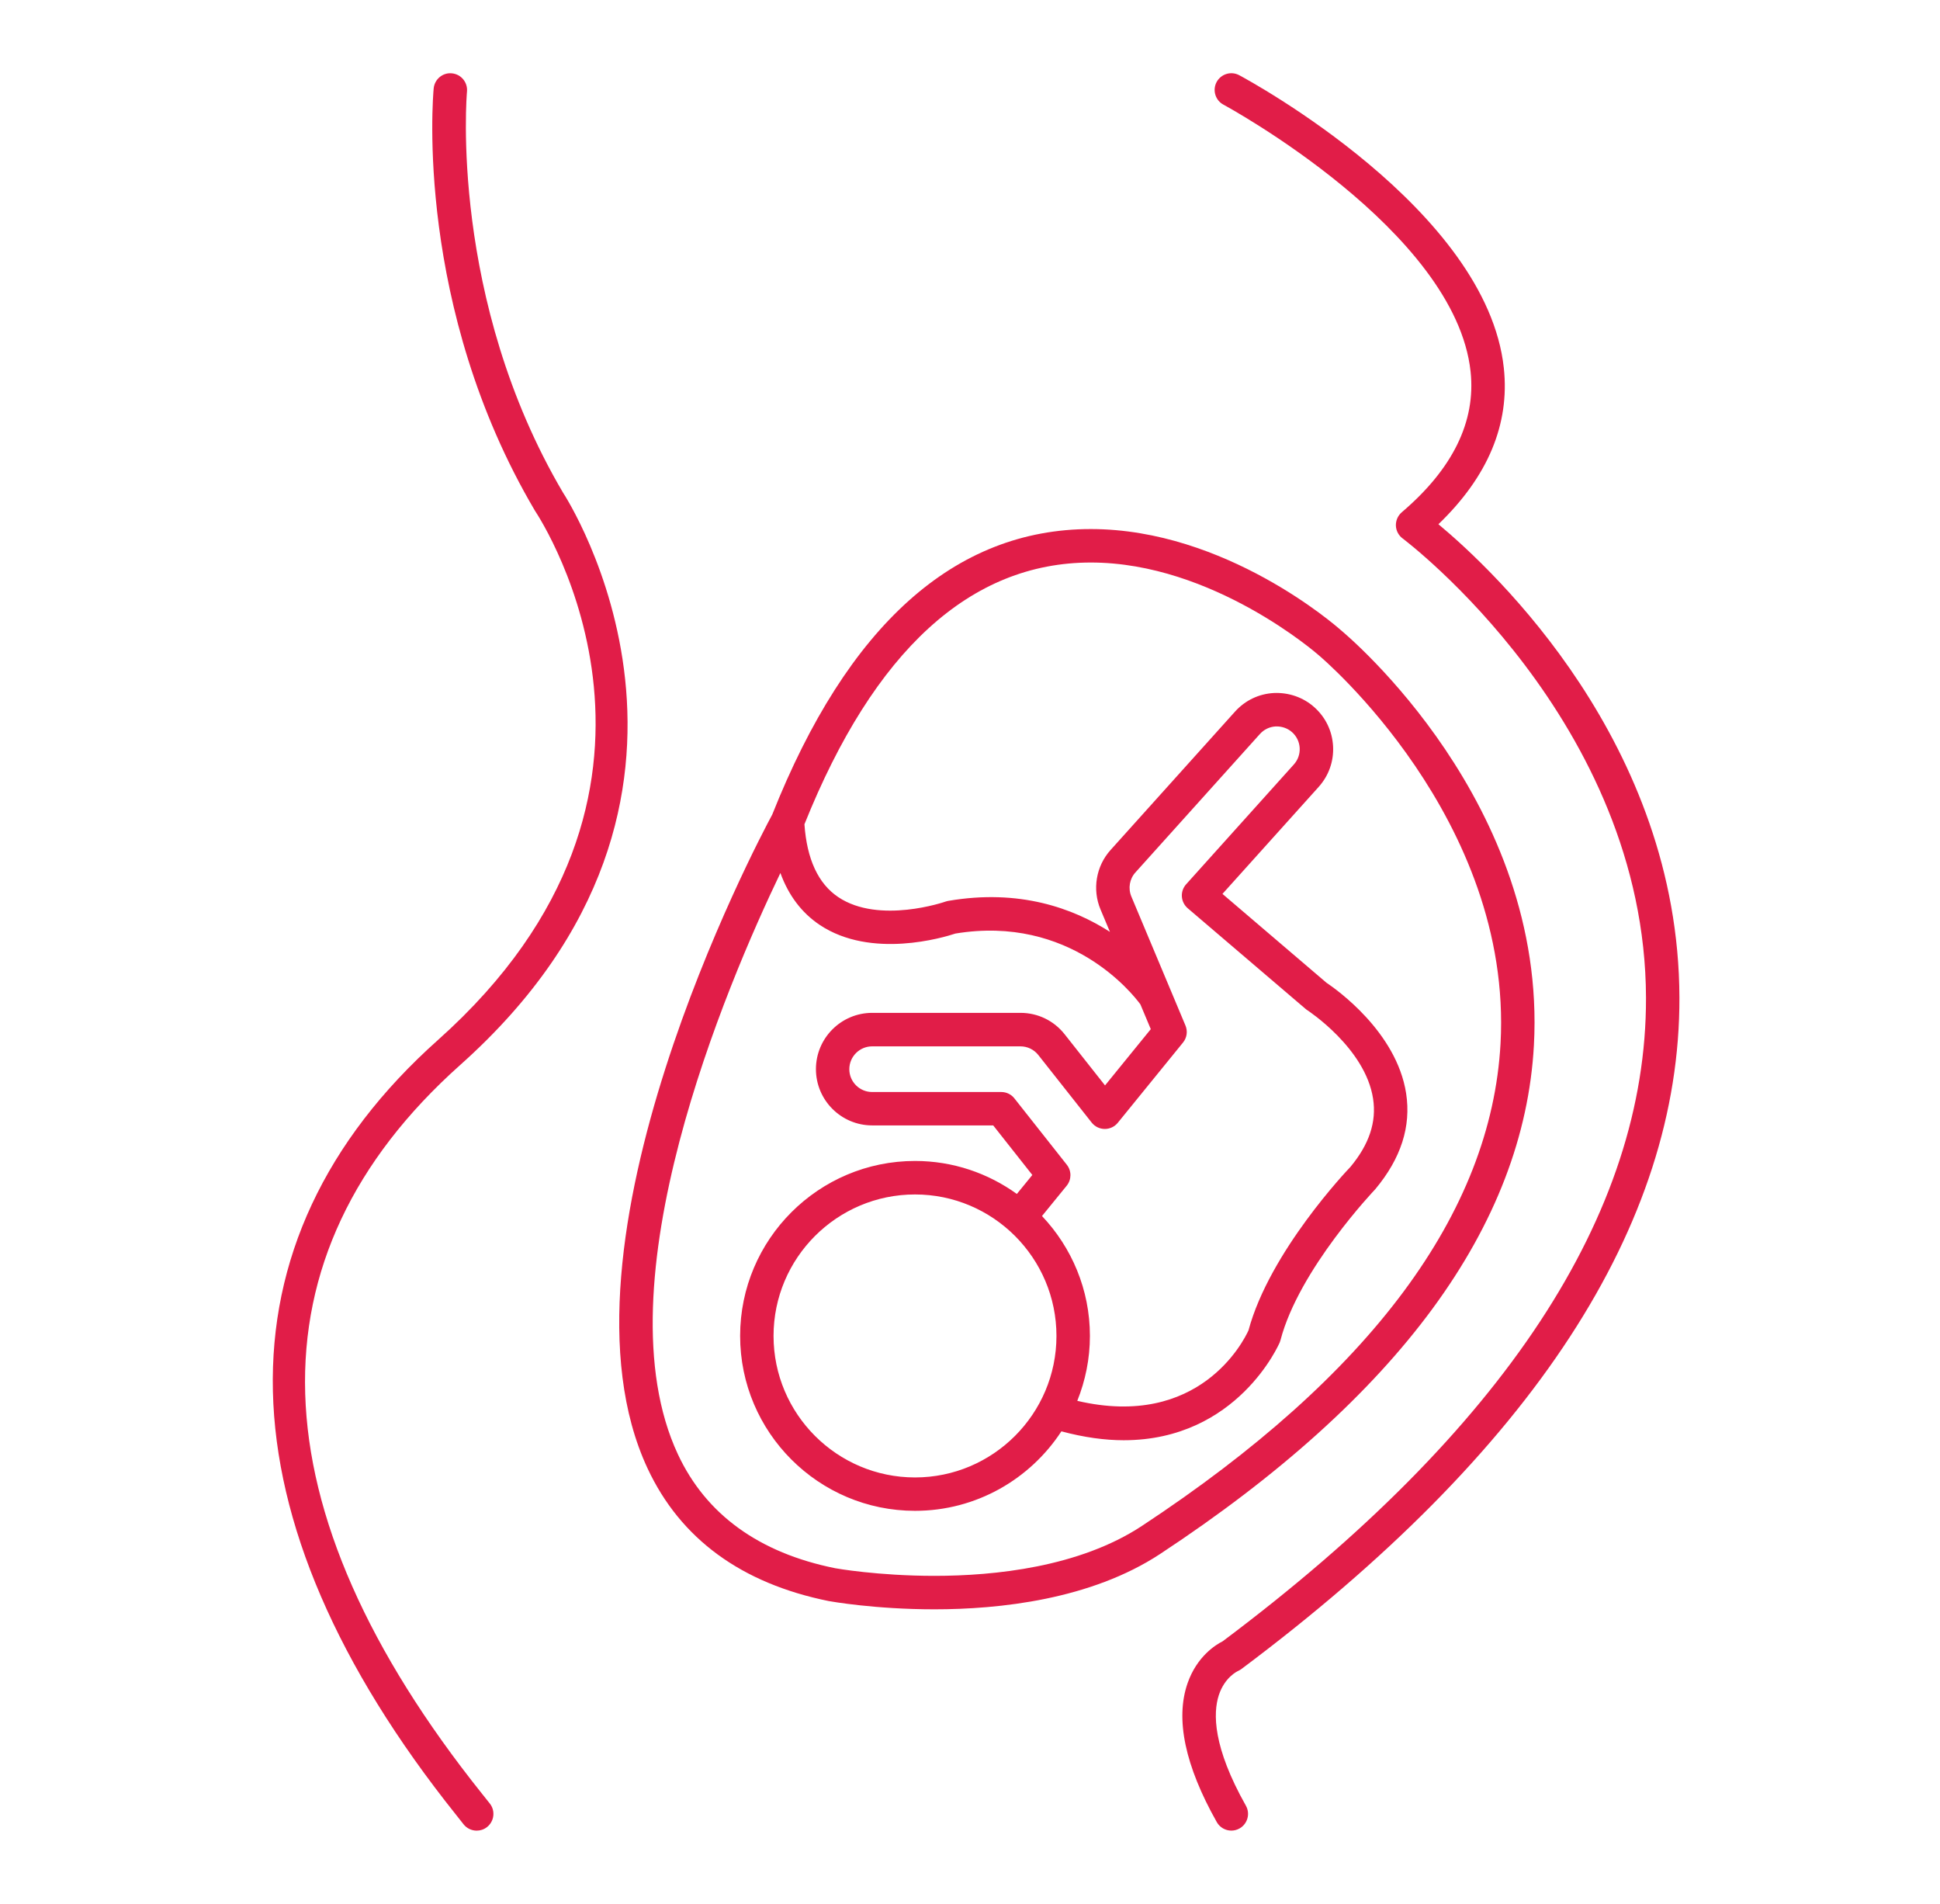
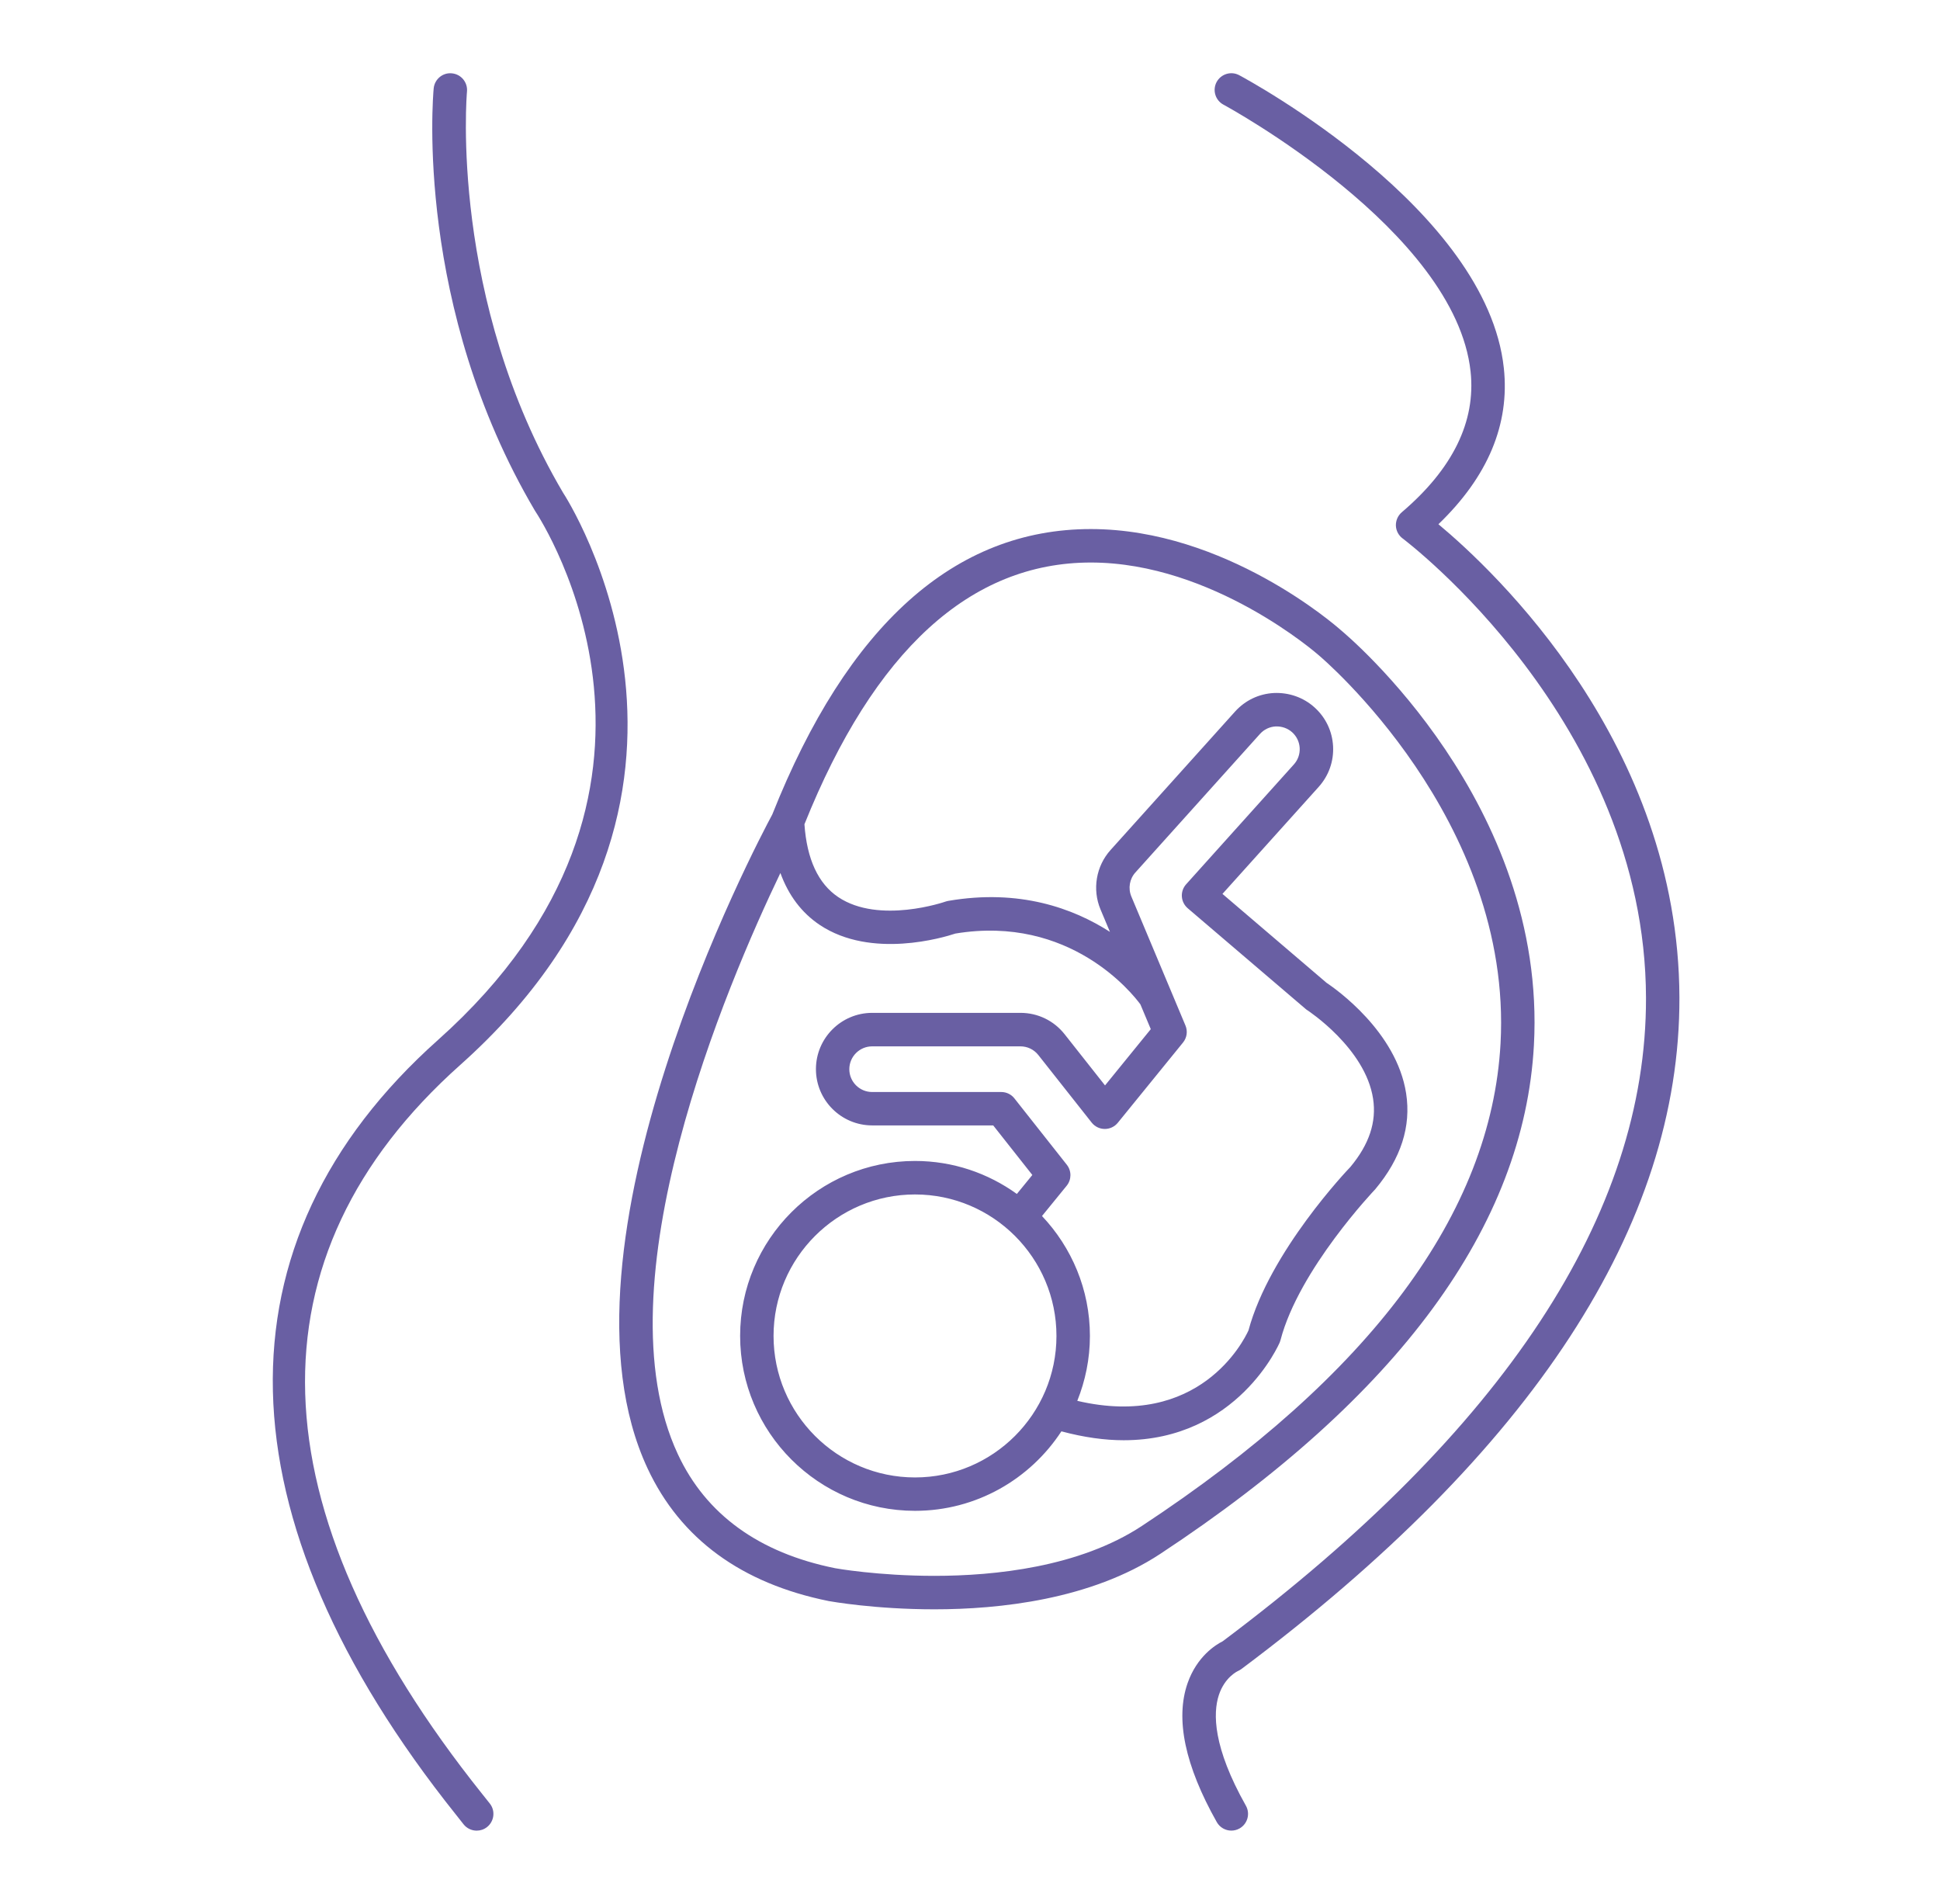
<svg xmlns="http://www.w3.org/2000/svg" width="53" height="52" viewBox="0 0 53 52" fill="none">
-   <path d="M33.403 44.828C41.091 39.068 44.981 33.156 44.968 27.255C44.95 19.707 38.386 14.757 38.32 14.707C38.208 14.624 38.14 14.495 38.135 14.356C38.131 14.216 38.19 14.083 38.295 13.992C39.689 12.806 40.322 11.513 40.176 10.151C39.763 6.296 33.488 2.893 33.425 2.859C33.202 2.74 33.119 2.463 33.237 2.241C33.357 2.019 33.633 1.935 33.855 2.054C34.131 2.202 40.618 5.718 41.084 10.053C41.249 11.587 40.648 13.02 39.297 14.318C40.837 15.601 45.861 20.315 45.881 27.244C45.899 33.461 41.873 39.633 33.913 45.587C33.887 45.606 33.85 45.627 33.82 45.641C33.805 45.648 33.459 45.809 33.298 46.298C33.137 46.792 33.134 47.717 34.037 49.318C34.161 49.537 34.083 49.816 33.864 49.94C33.793 49.98 33.716 49.999 33.64 49.999C33.48 49.999 33.326 49.915 33.242 49.767C32.373 48.226 32.104 46.95 32.444 45.973C32.7 45.238 33.216 44.922 33.403 44.828Z" fill="#E11D48" />
-   <path d="M11.965 28.405C19.574 21.617 14.83 14.274 14.611 13.943C11.332 8.387 11.826 2.656 11.848 2.415C11.872 2.164 12.095 1.977 12.345 2.003C12.597 2.026 12.781 2.249 12.758 2.501C12.752 2.556 12.267 8.176 15.383 13.458C15.439 13.54 20.786 21.761 12.573 29.087C6.724 34.304 6.93 41.188 13.17 48.994C13.255 49.1 13.327 49.191 13.384 49.263C13.539 49.462 13.502 49.749 13.303 49.904C13.22 49.969 13.121 50 13.023 50C12.887 50 12.752 49.939 12.662 49.824L12.457 49.564C5.958 41.433 5.783 33.919 11.965 28.405Z" fill="#E11D48" />
-   <path d="M29.801 14.45C33.483 14.45 36.507 17.1 36.621 17.202C36.852 17.393 42.265 21.948 41.906 28.544C41.638 33.481 38.203 38.157 31.696 42.442C29.797 43.692 27.294 43.955 25.53 43.955C23.901 43.955 22.702 43.74 22.643 43.73C20.255 43.248 18.59 42.029 17.692 40.108C14.853 34.033 20.696 22.992 21.098 22.247C23.154 17.073 26.082 14.45 29.801 14.45ZM18.52 39.721C19.288 41.366 20.737 42.413 22.815 42.832C22.827 42.835 23.982 43.041 25.53 43.041C27.17 43.041 29.484 42.804 31.194 41.679C37.441 37.565 40.738 33.132 40.994 28.503C41.332 22.37 36.092 17.95 36.026 17.895C35.998 17.87 33.139 15.364 29.801 15.364C26.51 15.364 23.879 17.771 21.977 22.513C22.043 23.463 22.351 24.134 22.9 24.502C24.017 25.252 25.817 24.631 25.834 24.624C25.859 24.616 25.885 24.609 25.91 24.605C27.852 24.272 29.32 24.808 30.323 25.452L30.065 24.838C29.836 24.292 29.944 23.655 30.34 23.216L33.741 19.435C34.016 19.13 34.393 18.949 34.803 18.928C35.208 18.91 35.607 19.046 35.911 19.32C36.217 19.595 36.397 19.971 36.419 20.381C36.441 20.791 36.301 21.185 36.027 21.491L33.397 24.415L36.239 26.842C36.488 27.008 38.153 28.174 38.415 29.864C38.554 30.764 38.277 31.637 37.571 32.482C37.55 32.504 35.487 34.67 34.983 36.602C34.977 36.622 34.971 36.642 34.963 36.662C34.95 36.694 33.811 39.337 30.697 39.337C30.186 39.337 29.618 39.26 28.997 39.094C28.143 40.399 26.671 41.265 24.998 41.265C22.363 41.265 20.22 39.122 20.22 36.487C20.22 33.852 22.363 31.709 24.998 31.709C26.037 31.709 26.996 32.045 27.78 32.61L28.203 32.092L27.134 30.738H23.828C22.981 30.738 22.291 30.049 22.291 29.201C22.291 28.354 22.981 27.664 23.828 27.664H27.879C28.353 27.664 28.792 27.877 29.085 28.248L30.189 29.646L31.439 28.109L31.155 27.432C30.944 27.145 29.237 24.98 26.101 25.498C25.783 25.604 23.804 26.202 22.396 25.263C21.9 24.931 21.542 24.454 21.32 23.844C19.856 26.893 16.355 35.089 18.52 39.721ZM28.862 36.488C28.862 34.357 27.128 32.624 24.998 32.624C22.867 32.624 21.133 34.357 21.133 36.488C21.133 38.619 22.867 40.353 24.998 40.353C27.128 40.353 28.862 38.619 28.862 36.488ZM29.142 32.385L28.467 33.213C29.276 34.069 29.776 35.22 29.776 36.488C29.776 37.114 29.651 37.712 29.431 38.261C32.763 39.04 33.976 36.627 34.108 36.337C34.686 34.188 36.821 31.945 36.891 31.874C37.406 31.256 37.61 30.645 37.512 30.008C37.301 28.628 35.733 27.604 35.718 27.593C35.7 27.583 35.684 27.569 35.668 27.556L32.447 24.806C32.354 24.725 32.296 24.611 32.288 24.488C32.28 24.365 32.322 24.245 32.404 24.153L35.347 20.88C35.459 20.757 35.515 20.597 35.507 20.431C35.498 20.265 35.425 20.112 35.301 20C35.177 19.889 35.016 19.835 34.851 19.841C34.685 19.85 34.532 19.923 34.421 20.047L31.019 23.829C30.858 24.006 30.815 24.264 30.908 24.486L32.386 28.009C32.452 28.165 32.426 28.343 32.32 28.474L30.538 30.666C30.451 30.773 30.321 30.835 30.183 30.835C30.183 30.835 30.181 30.835 30.18 30.835C30.041 30.834 29.911 30.77 29.825 30.662L28.367 28.816C28.249 28.666 28.07 28.579 27.878 28.579H23.827C23.483 28.579 23.203 28.859 23.203 29.203C23.203 29.547 23.483 29.826 23.827 29.826H27.355C27.495 29.826 27.627 29.89 27.713 30L29.146 31.814C29.278 31.982 29.276 32.219 29.142 32.385Z" fill="#E11D48" />
+   <path d="M33.403 44.828C41.091 39.068 44.981 33.156 44.968 27.255C44.95 19.707 38.386 14.757 38.32 14.707C38.208 14.624 38.14 14.495 38.135 14.356C38.131 14.216 38.19 14.083 38.295 13.992C39.689 12.806 40.322 11.513 40.176 10.151C39.763 6.296 33.488 2.893 33.425 2.859C33.202 2.74 33.119 2.463 33.237 2.241C33.357 2.019 33.633 1.935 33.855 2.054C34.131 2.202 40.618 5.718 41.084 10.053C41.249 11.587 40.648 13.02 39.297 14.318C40.837 15.601 45.861 20.315 45.881 27.244C45.899 33.461 41.873 39.633 33.913 45.587C33.887 45.606 33.85 45.627 33.82 45.641C33.805 45.648 33.459 45.809 33.298 46.298C33.137 46.792 33.134 47.717 34.037 49.318C34.161 49.537 34.083 49.816 33.864 49.94C33.793 49.98 33.716 49.999 33.64 49.999C33.48 49.999 33.326 49.915 33.242 49.767C32.373 48.226 32.104 46.95 32.444 45.973C32.7 45.238 33.216 44.922 33.403 44.828Z" fill="#695fa3" />
+   <path d="M11.965 28.405C19.574 21.617 14.83 14.274 14.611 13.943C11.332 8.387 11.826 2.656 11.848 2.415C11.872 2.164 12.095 1.977 12.345 2.003C12.597 2.026 12.781 2.249 12.758 2.501C12.752 2.556 12.267 8.176 15.383 13.458C15.439 13.54 20.786 21.761 12.573 29.087C6.724 34.304 6.93 41.188 13.17 48.994C13.255 49.1 13.327 49.191 13.384 49.263C13.539 49.462 13.502 49.749 13.303 49.904C13.22 49.969 13.121 50 13.023 50C12.887 50 12.752 49.939 12.662 49.824L12.457 49.564C5.958 41.433 5.783 33.919 11.965 28.405Z" fill="#695fa3" />
+   <path d="M29.801 14.45C33.483 14.45 36.507 17.1 36.621 17.202C36.852 17.393 42.265 21.948 41.906 28.544C41.638 33.481 38.203 38.157 31.696 42.442C29.797 43.692 27.294 43.955 25.53 43.955C23.901 43.955 22.702 43.74 22.643 43.73C20.255 43.248 18.59 42.029 17.692 40.108C14.853 34.033 20.696 22.992 21.098 22.247C23.154 17.073 26.082 14.45 29.801 14.45ZM18.52 39.721C19.288 41.366 20.737 42.413 22.815 42.832C22.827 42.835 23.982 43.041 25.53 43.041C27.17 43.041 29.484 42.804 31.194 41.679C37.441 37.565 40.738 33.132 40.994 28.503C41.332 22.37 36.092 17.95 36.026 17.895C35.998 17.87 33.139 15.364 29.801 15.364C26.51 15.364 23.879 17.771 21.977 22.513C22.043 23.463 22.351 24.134 22.9 24.502C24.017 25.252 25.817 24.631 25.834 24.624C25.859 24.616 25.885 24.609 25.91 24.605C27.852 24.272 29.32 24.808 30.323 25.452L30.065 24.838C29.836 24.292 29.944 23.655 30.34 23.216L33.741 19.435C34.016 19.13 34.393 18.949 34.803 18.928C35.208 18.91 35.607 19.046 35.911 19.32C36.217 19.595 36.397 19.971 36.419 20.381C36.441 20.791 36.301 21.185 36.027 21.491L33.397 24.415L36.239 26.842C36.488 27.008 38.153 28.174 38.415 29.864C38.554 30.764 38.277 31.637 37.571 32.482C37.55 32.504 35.487 34.67 34.983 36.602C34.977 36.622 34.971 36.642 34.963 36.662C34.95 36.694 33.811 39.337 30.697 39.337C30.186 39.337 29.618 39.26 28.997 39.094C28.143 40.399 26.671 41.265 24.998 41.265C22.363 41.265 20.22 39.122 20.22 36.487C20.22 33.852 22.363 31.709 24.998 31.709C26.037 31.709 26.996 32.045 27.78 32.61L28.203 32.092L27.134 30.738H23.828C22.981 30.738 22.291 30.049 22.291 29.201C22.291 28.354 22.981 27.664 23.828 27.664H27.879C28.353 27.664 28.792 27.877 29.085 28.248L30.189 29.646L31.439 28.109L31.155 27.432C30.944 27.145 29.237 24.98 26.101 25.498C25.783 25.604 23.804 26.202 22.396 25.263C21.9 24.931 21.542 24.454 21.32 23.844C19.856 26.893 16.355 35.089 18.52 39.721ZM28.862 36.488C28.862 34.357 27.128 32.624 24.998 32.624C22.867 32.624 21.133 34.357 21.133 36.488C21.133 38.619 22.867 40.353 24.998 40.353C27.128 40.353 28.862 38.619 28.862 36.488ZM29.142 32.385L28.467 33.213C29.276 34.069 29.776 35.22 29.776 36.488C29.776 37.114 29.651 37.712 29.431 38.261C32.763 39.04 33.976 36.627 34.108 36.337C34.686 34.188 36.821 31.945 36.891 31.874C37.406 31.256 37.61 30.645 37.512 30.008C37.301 28.628 35.733 27.604 35.718 27.593C35.7 27.583 35.684 27.569 35.668 27.556L32.447 24.806C32.354 24.725 32.296 24.611 32.288 24.488C32.28 24.365 32.322 24.245 32.404 24.153L35.347 20.88C35.459 20.757 35.515 20.597 35.507 20.431C35.498 20.265 35.425 20.112 35.301 20C35.177 19.889 35.016 19.835 34.851 19.841C34.685 19.85 34.532 19.923 34.421 20.047L31.019 23.829C30.858 24.006 30.815 24.264 30.908 24.486L32.386 28.009C32.452 28.165 32.426 28.343 32.32 28.474L30.538 30.666C30.451 30.773 30.321 30.835 30.183 30.835C30.183 30.835 30.181 30.835 30.18 30.835C30.041 30.834 29.911 30.77 29.825 30.662L28.367 28.816C28.249 28.666 28.07 28.579 27.878 28.579H23.827C23.483 28.579 23.203 28.859 23.203 29.203C23.203 29.547 23.483 29.826 23.827 29.826H27.355C27.495 29.826 27.627 29.89 27.713 30L29.146 31.814C29.278 31.982 29.276 32.219 29.142 32.385Z" fill="#695fa3" />
</svg>
